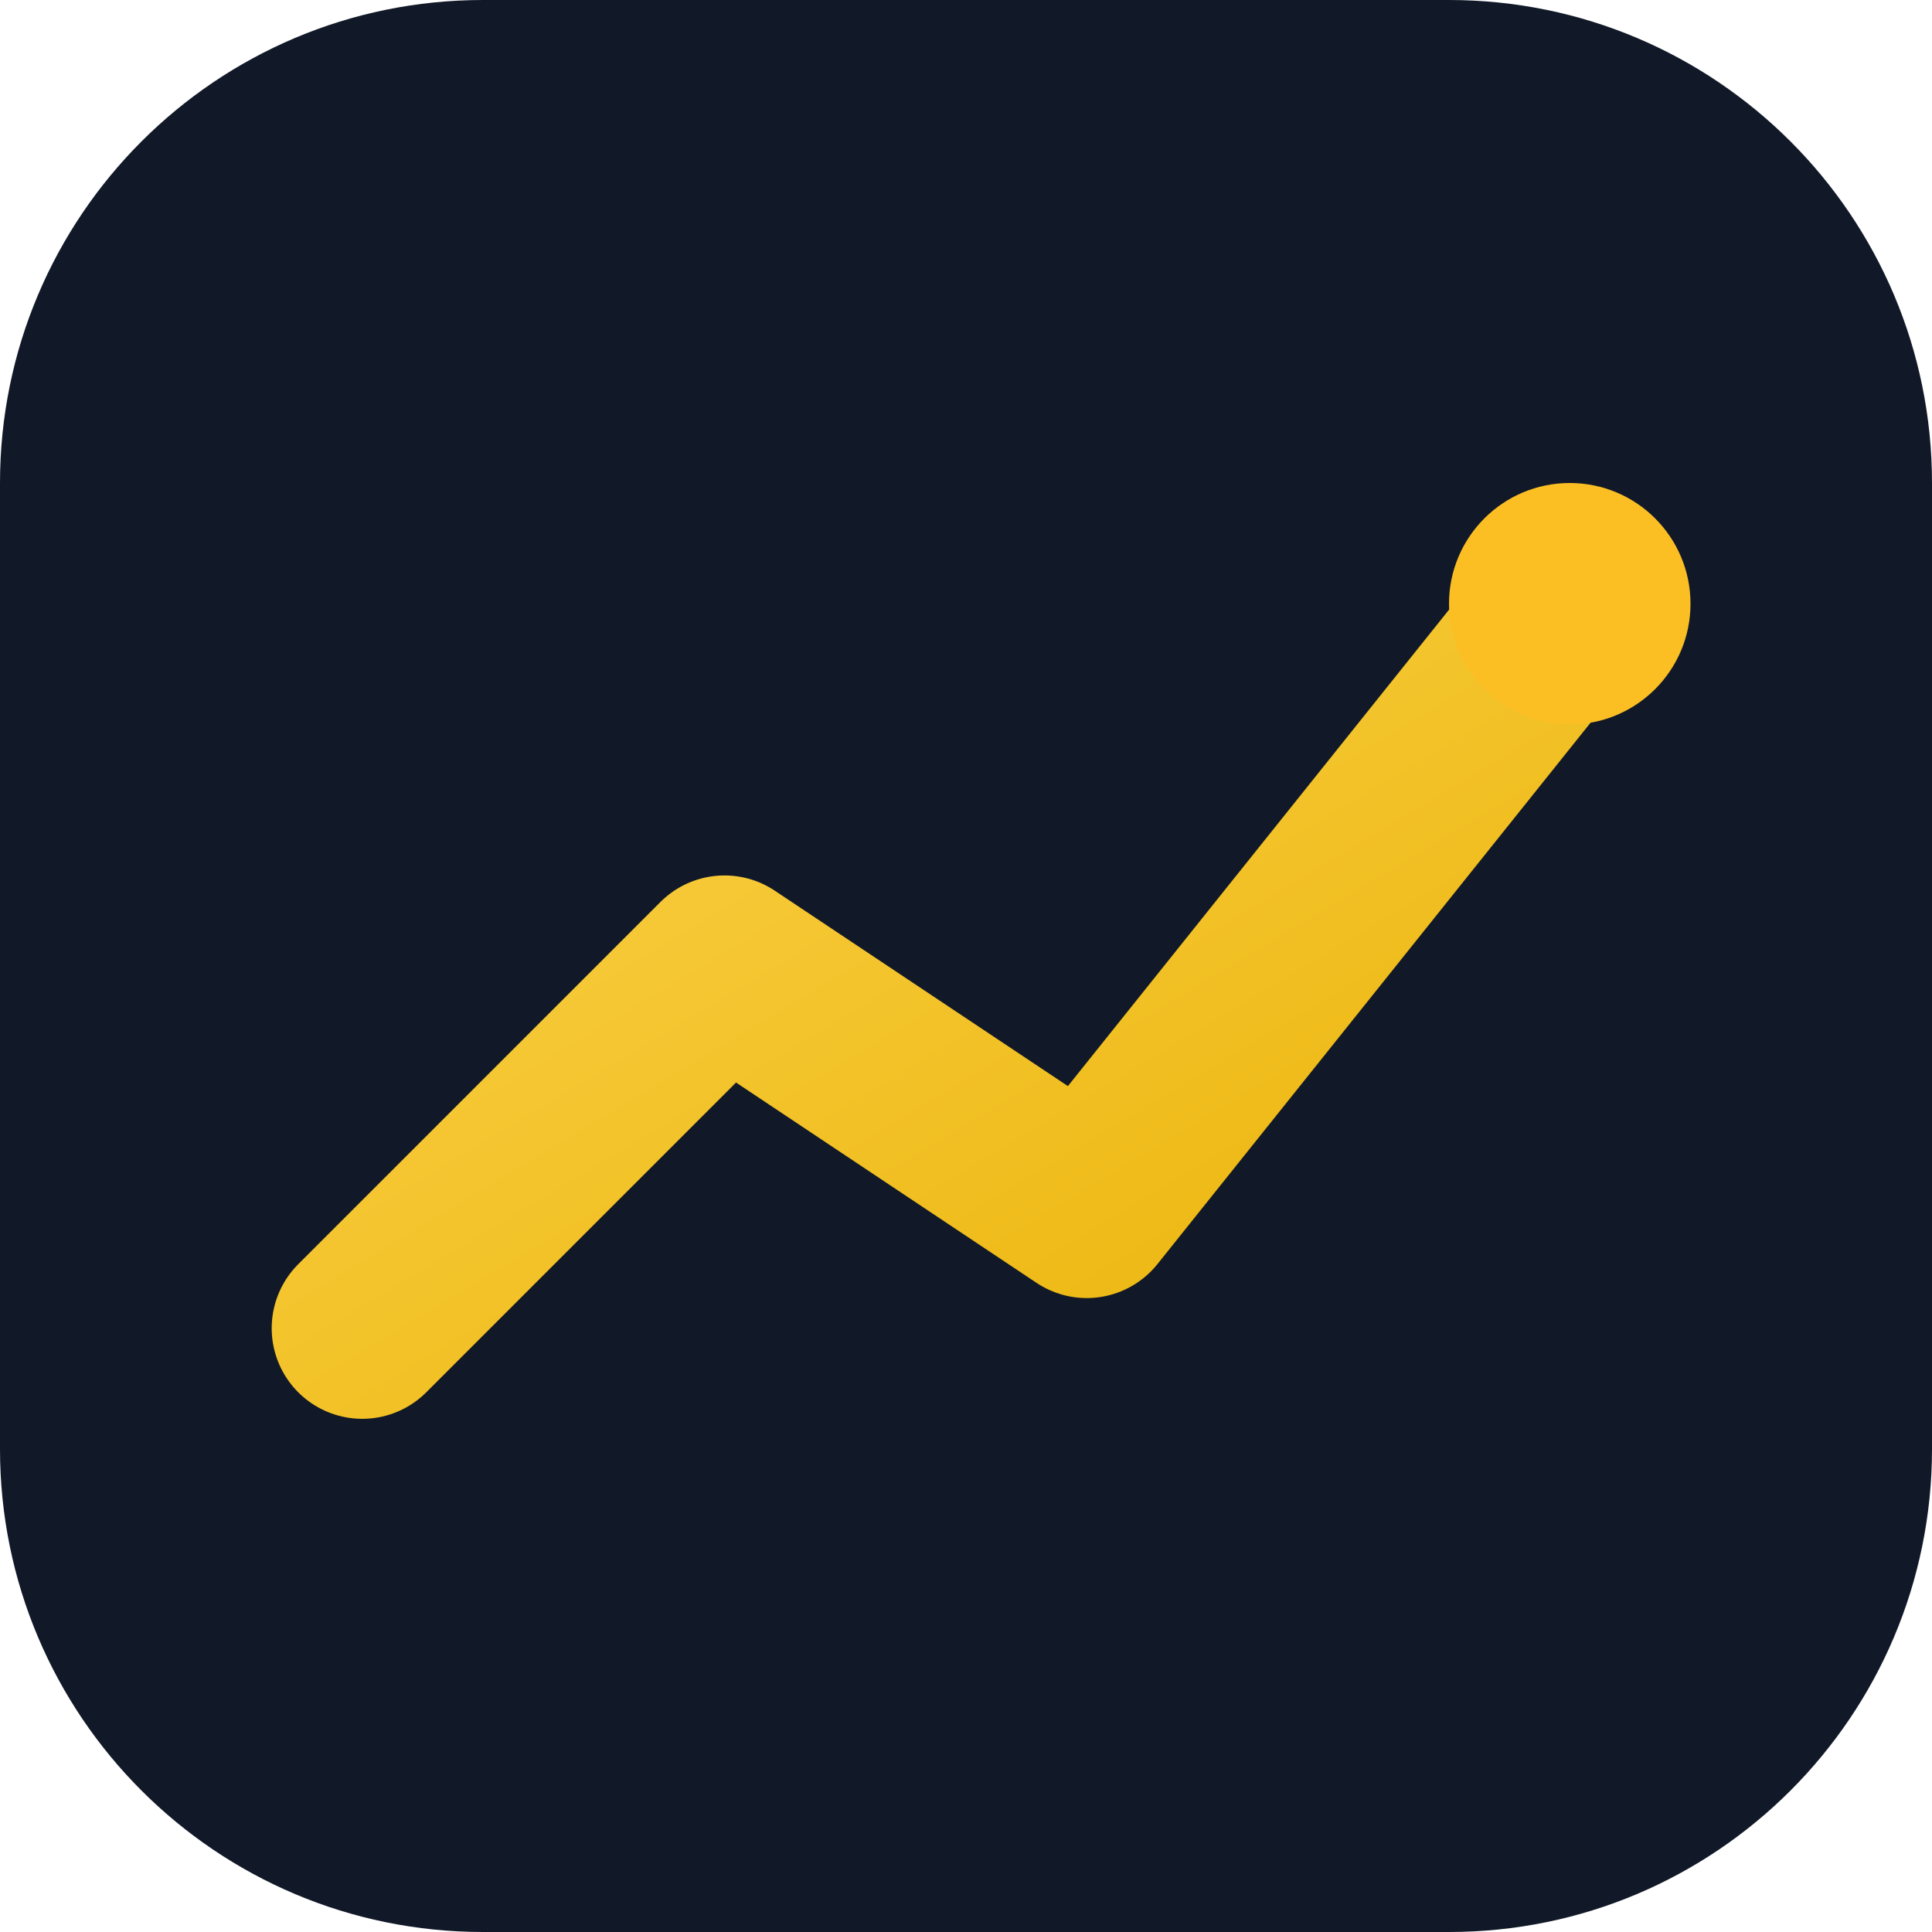
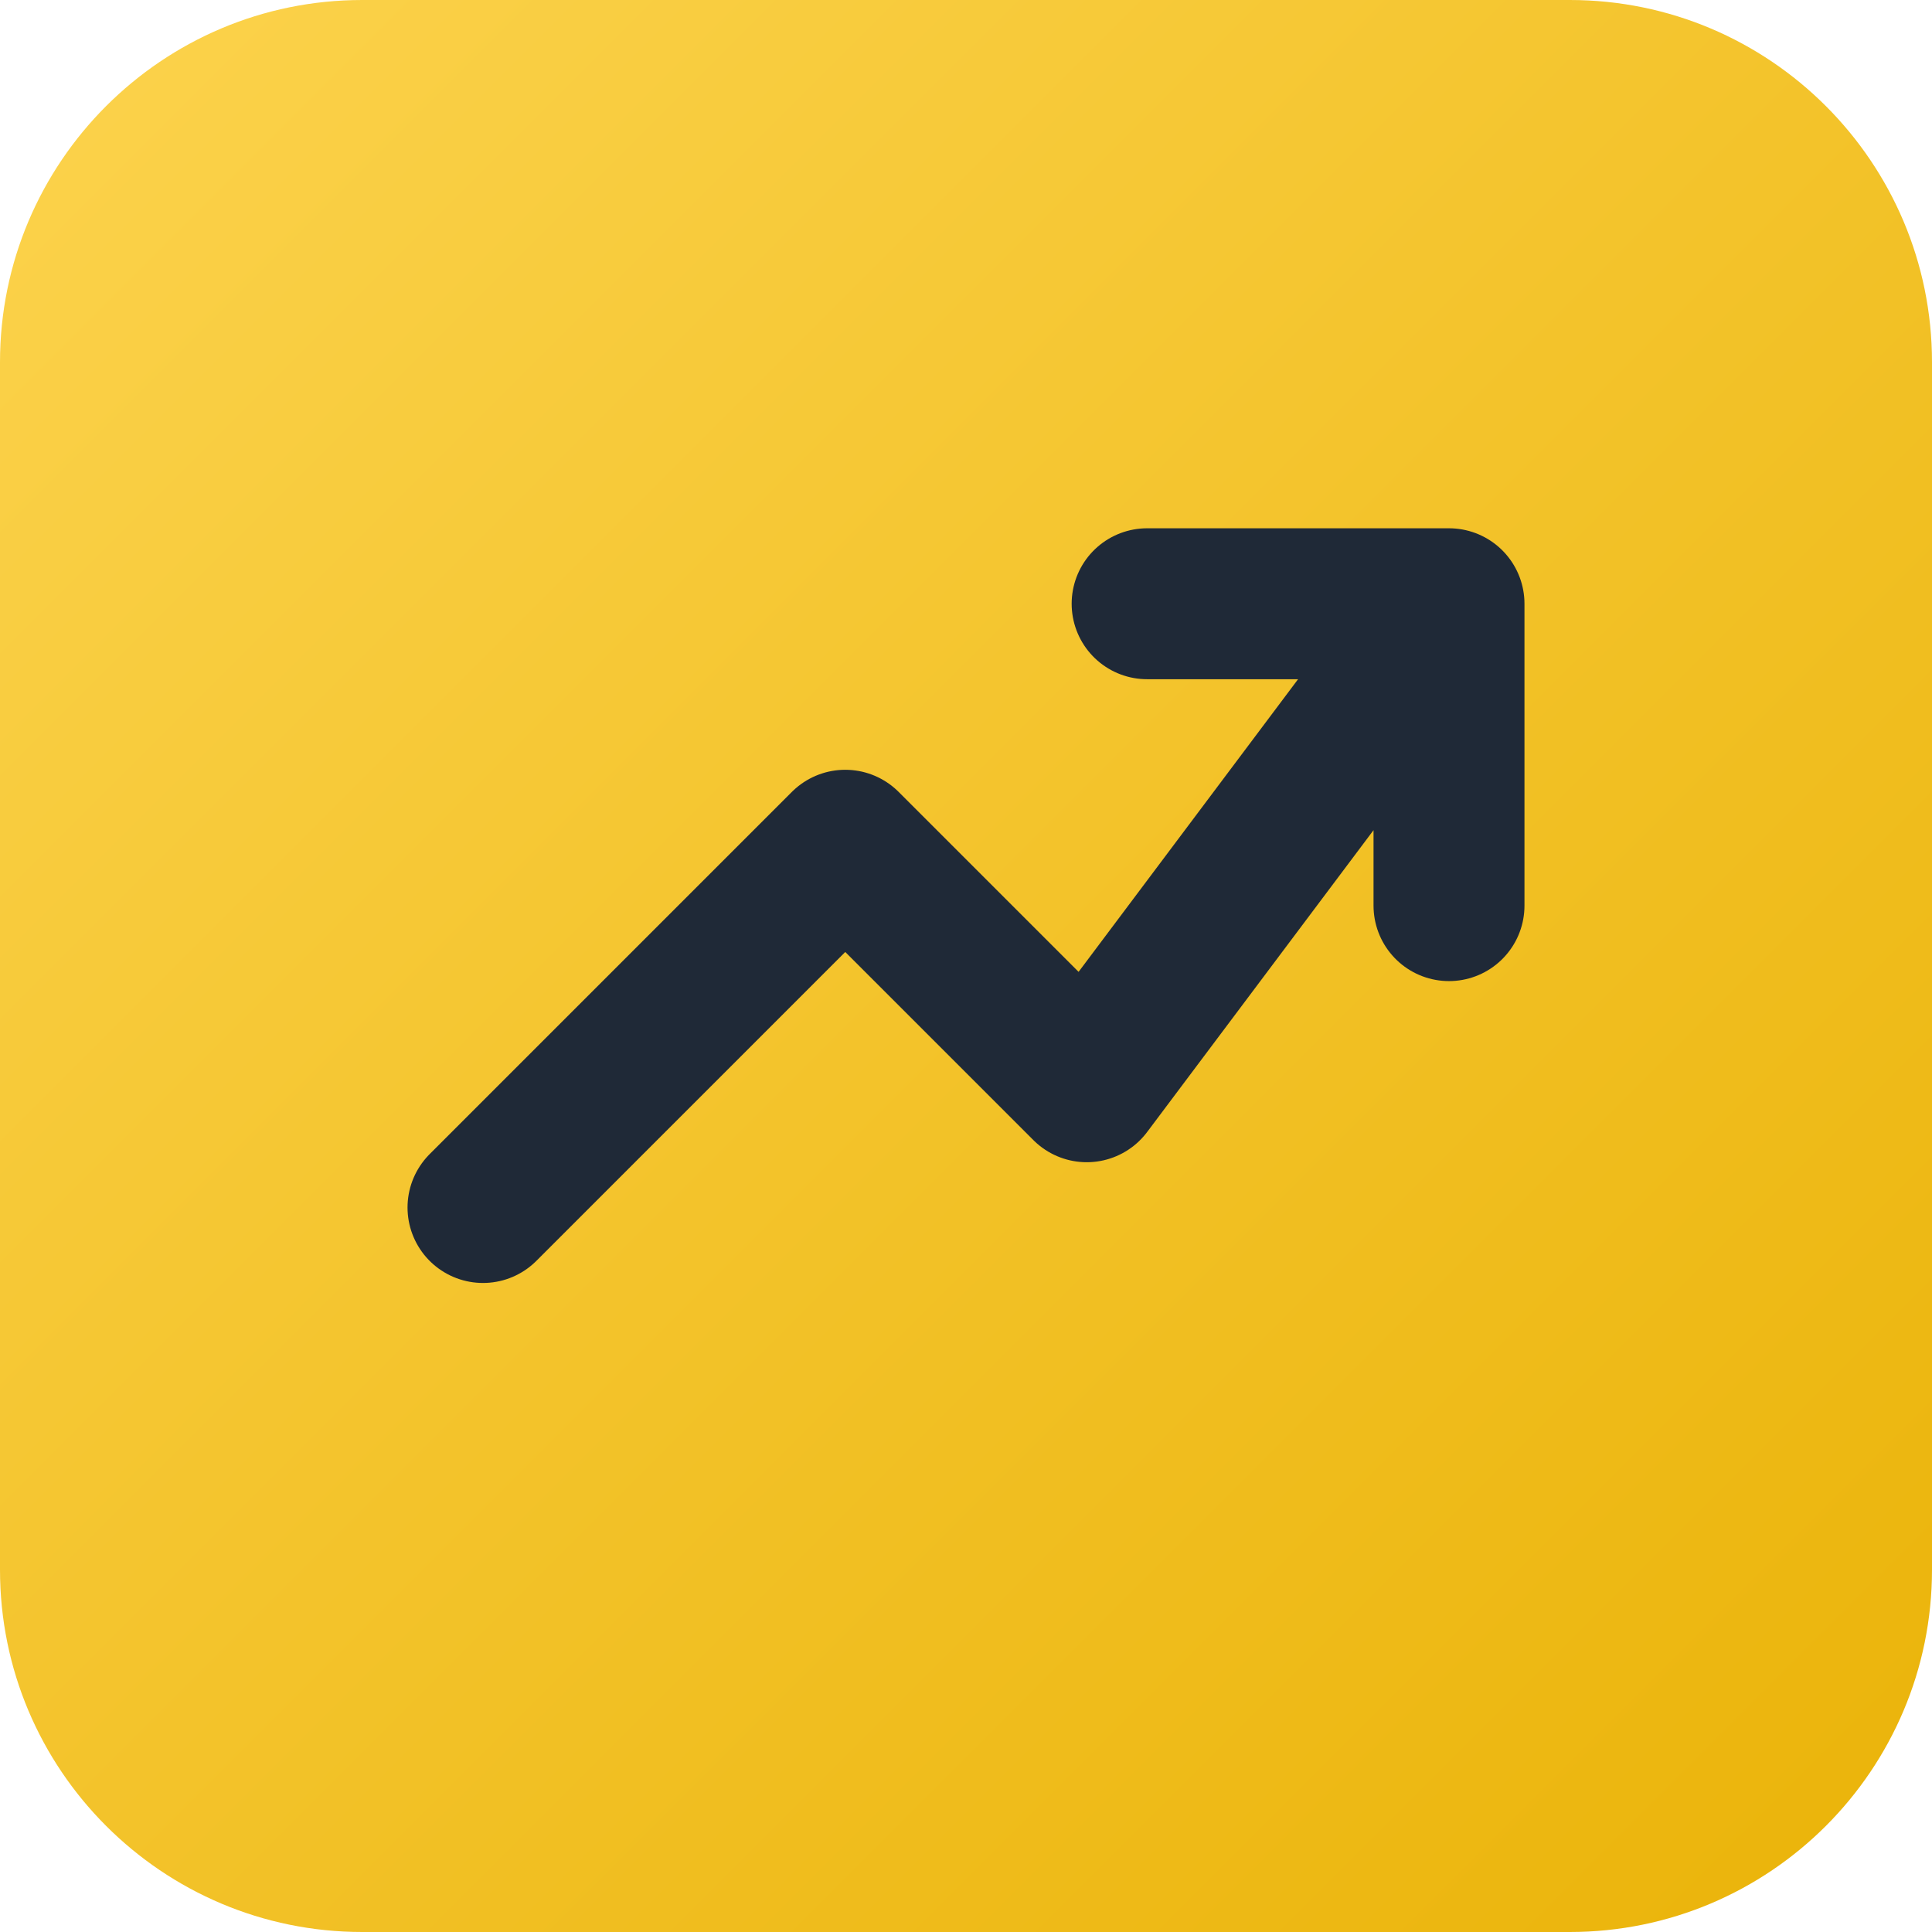
<svg xmlns="http://www.w3.org/2000/svg" width="32" height="32" viewBox="0 0 32 32">
  <defs>
    <linearGradient id="grad" x1="0%" y1="0%" x2="100%" y2="100%">
      <stop offset="0%" style="stop-color:#fcd34d" />
      <stop offset="100%" style="stop-color:#eab308" />
    </linearGradient>
  </defs>
-   <rect width="32" height="32" rx="8" fill="#111827" />
-   <path d="M6 22 L12 16 L18 20 L26 10" stroke="url(#grad)" stroke-width="3" stroke-linecap="round" stroke-linejoin="round" fill="none" />
-   <circle cx="26" cy="10" r="2" fill="#fbbf24" />
+   <rect width="32" height="32" rx="6" fill="url(#grad)" />
+   <path d="M8 20 L14 14 L18 18 L24 10 M24 10 L24 15 M24 10 L19 10" stroke="#1f2937" stroke-width="2.5" stroke-linecap="round" stroke-linejoin="round" fill="none" />
</svg>
